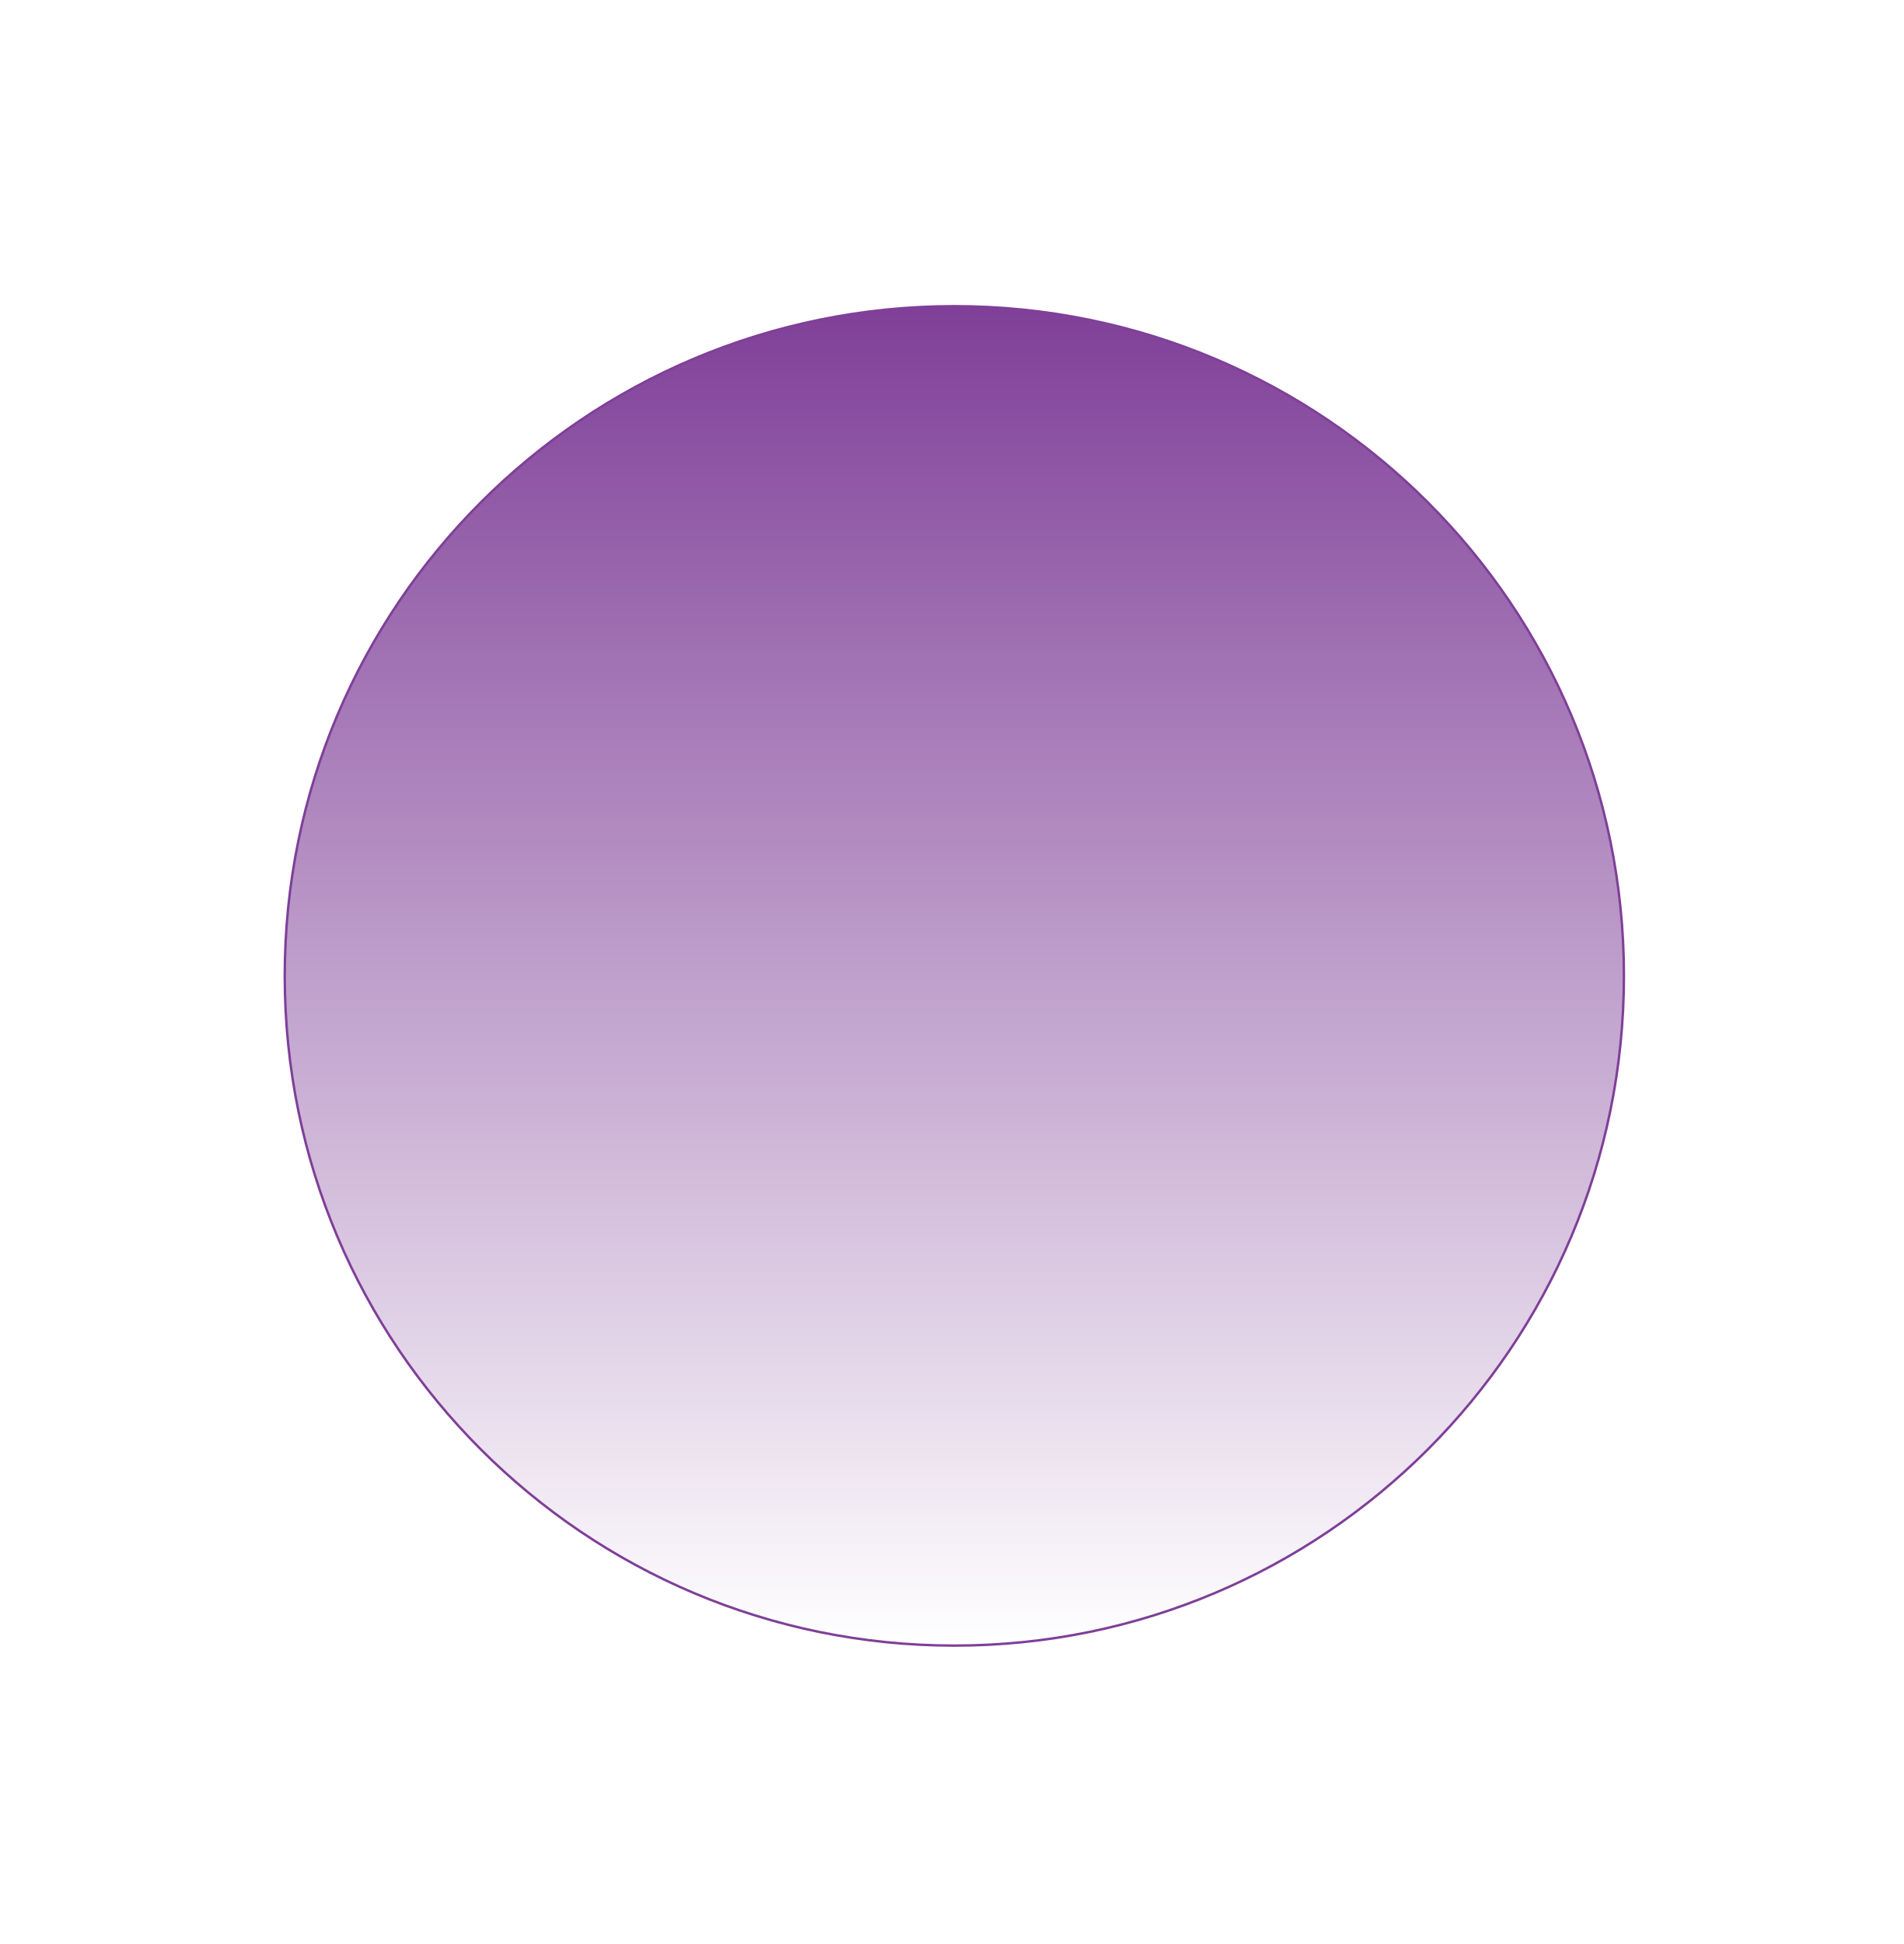
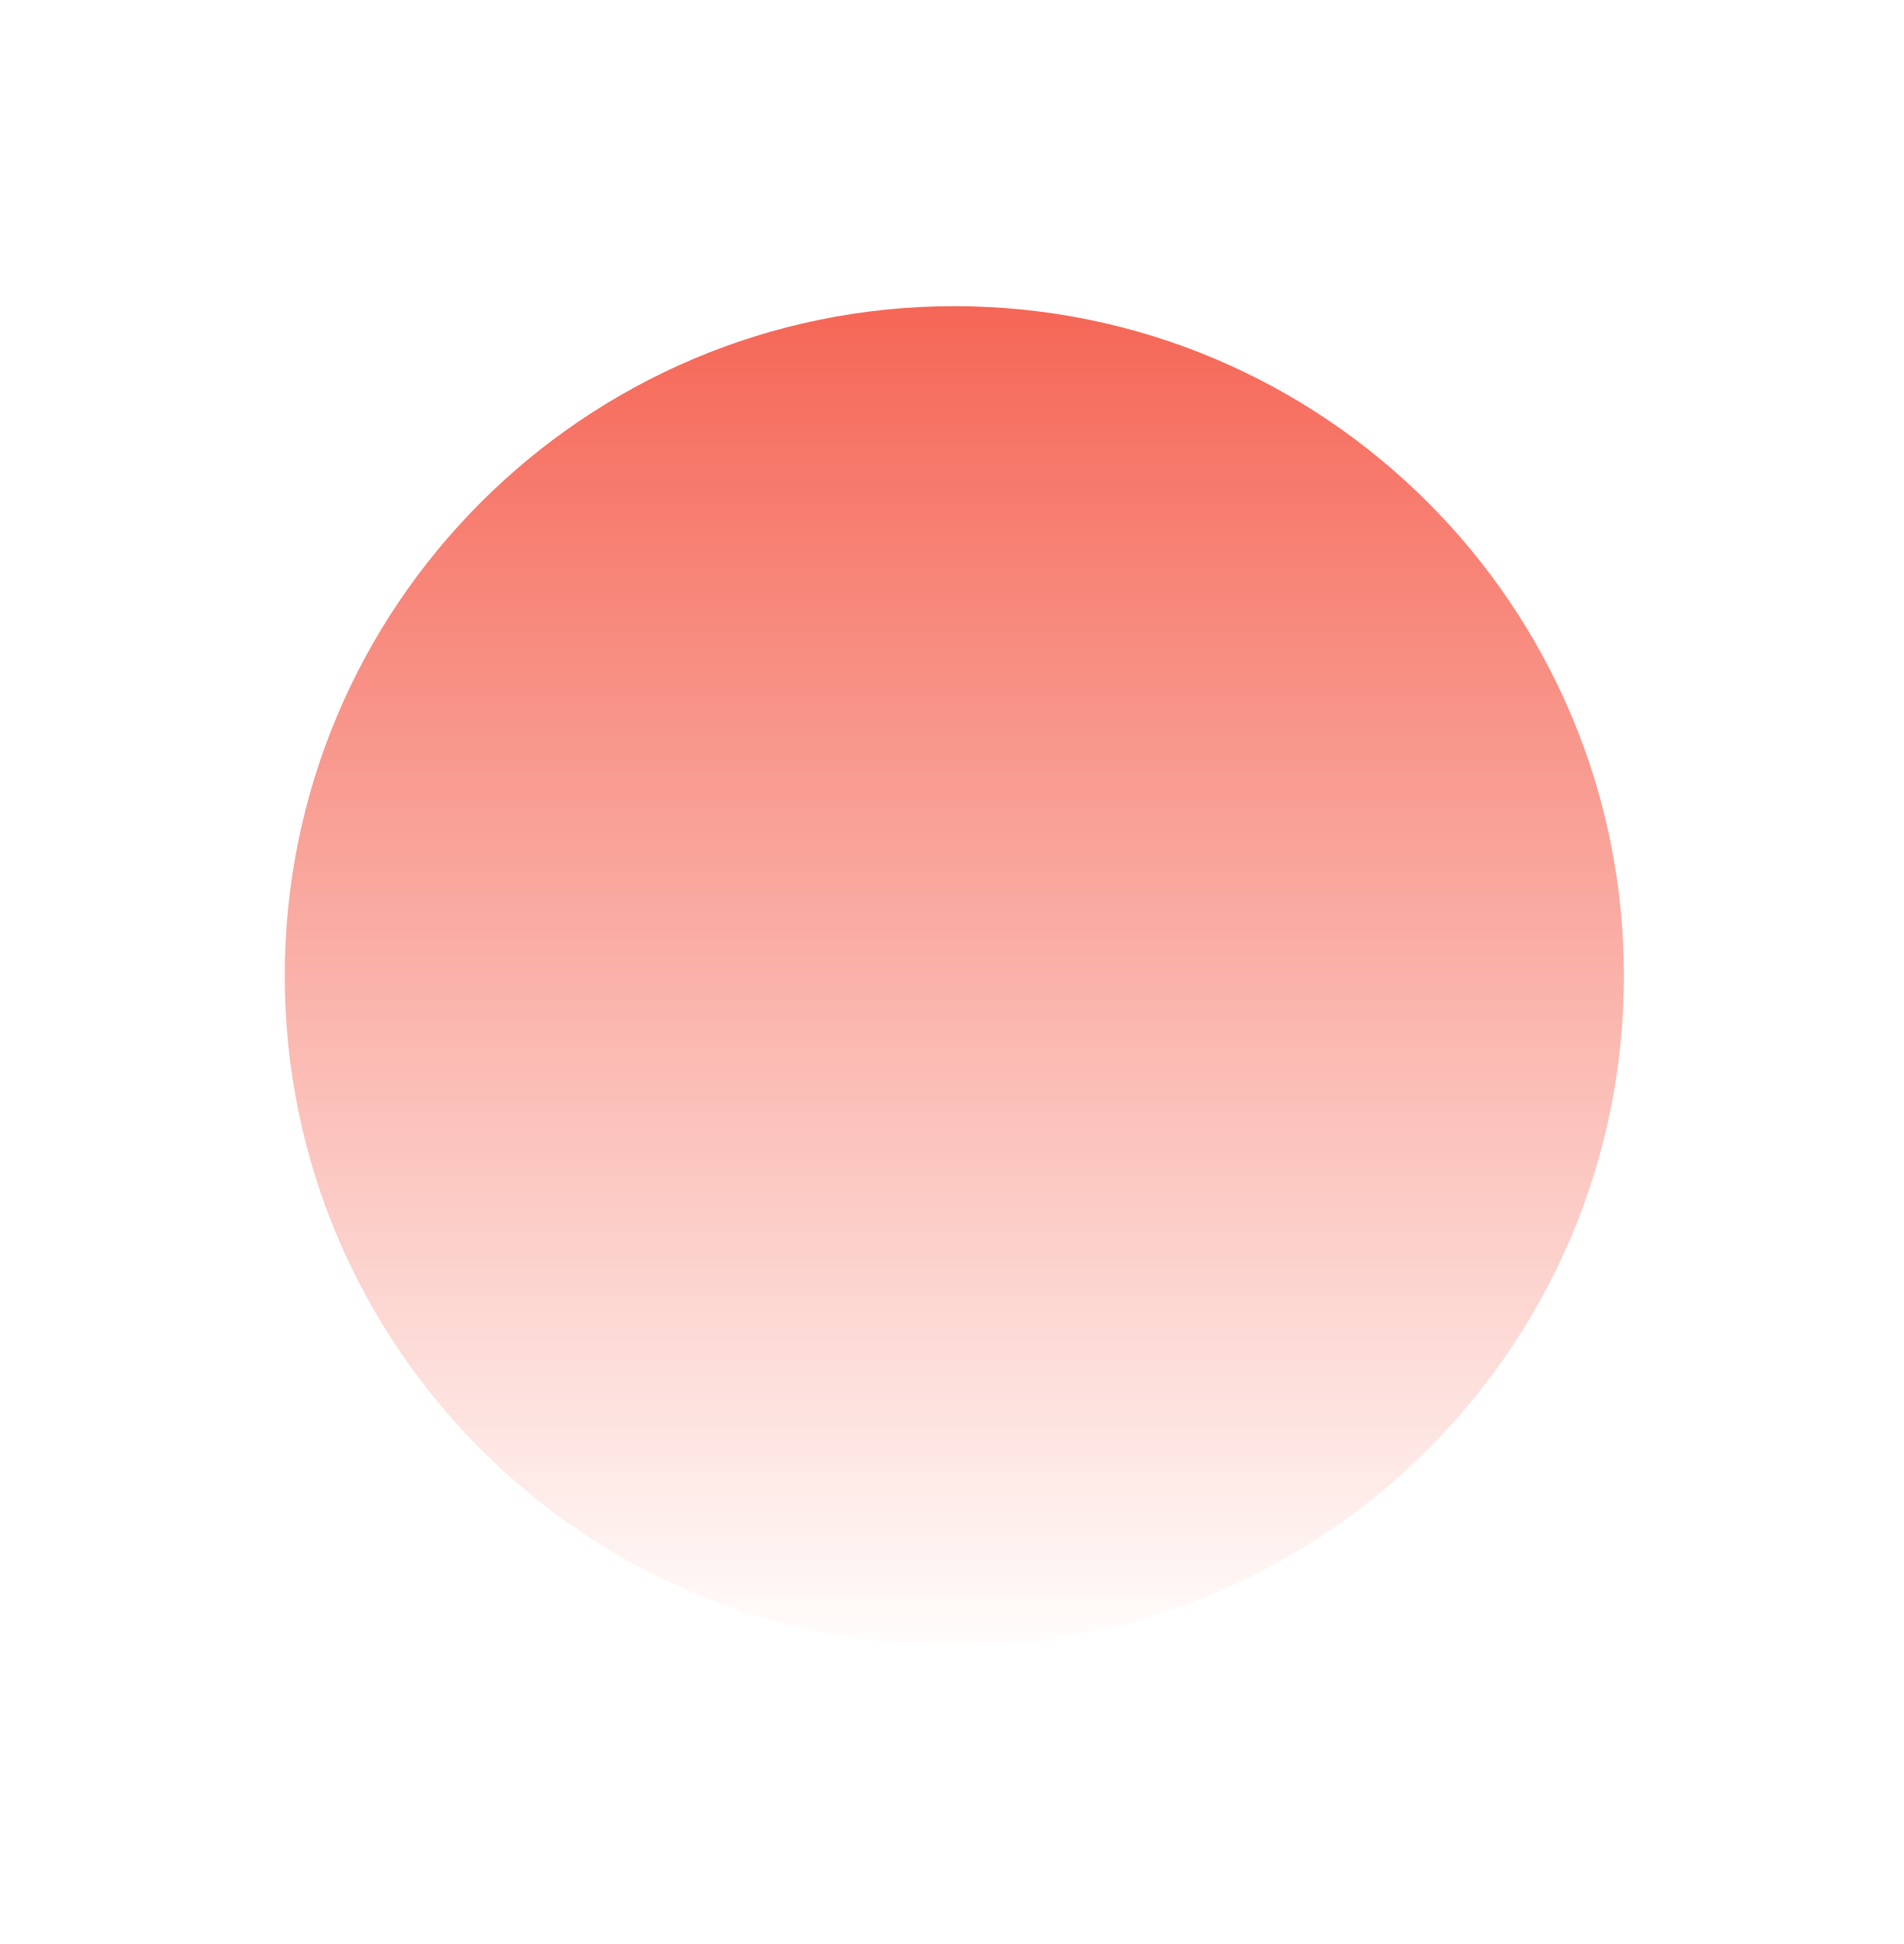
<svg xmlns="http://www.w3.org/2000/svg" version="1.1" id="Layer_1" x="0px" y="0px" viewBox="0 0 195.9 200" style="enable-background:new 0 0 195.9 200;" xml:space="preserve">
  <style type="text/css">
- 	.st0{fill:url(#SVGID_1_);stroke:url(#SVGID_2_);stroke-width:0.25;stroke-miterlimit:10;}
+ 	.st0{fill:url(#SVGID_1_);}
</style>
-   <linearGradient id="SVGID_1_" gradientUnits="userSpaceOnUse" x1="98.178" y1="169.269" x2="98.178" y2="31.431">
-     <stop offset="0" style="stop-color:#FFFFFF" />
-     <stop offset="1" style="stop-color:#7F3F98" />
+   <linearGradient id="SVGID_1_" gradientUnits="userSpaceOnUse" x1="98.2" y1="30.59" x2="98.2" y2="168.39" gradientTransform="matrix(1 0 0 -1 0 199.8898)">
+     <stop offset="0" style="stop-color:#FFFDFC" />
+     <stop offset="1" style="stop-color:#F56656" />
  </linearGradient>
-   <radialGradient id="SVGID_2_" cx="98.178" cy="100.35" r="69.044" gradientUnits="userSpaceOnUse">
-     <stop offset="0" style="stop-color:#FFFFFF" />
-     <stop offset="1" style="stop-color:#7F3F98" />
-   </radialGradient>
  <circle class="st0" cx="98.2" cy="100.4" r="68.9" />
</svg>
